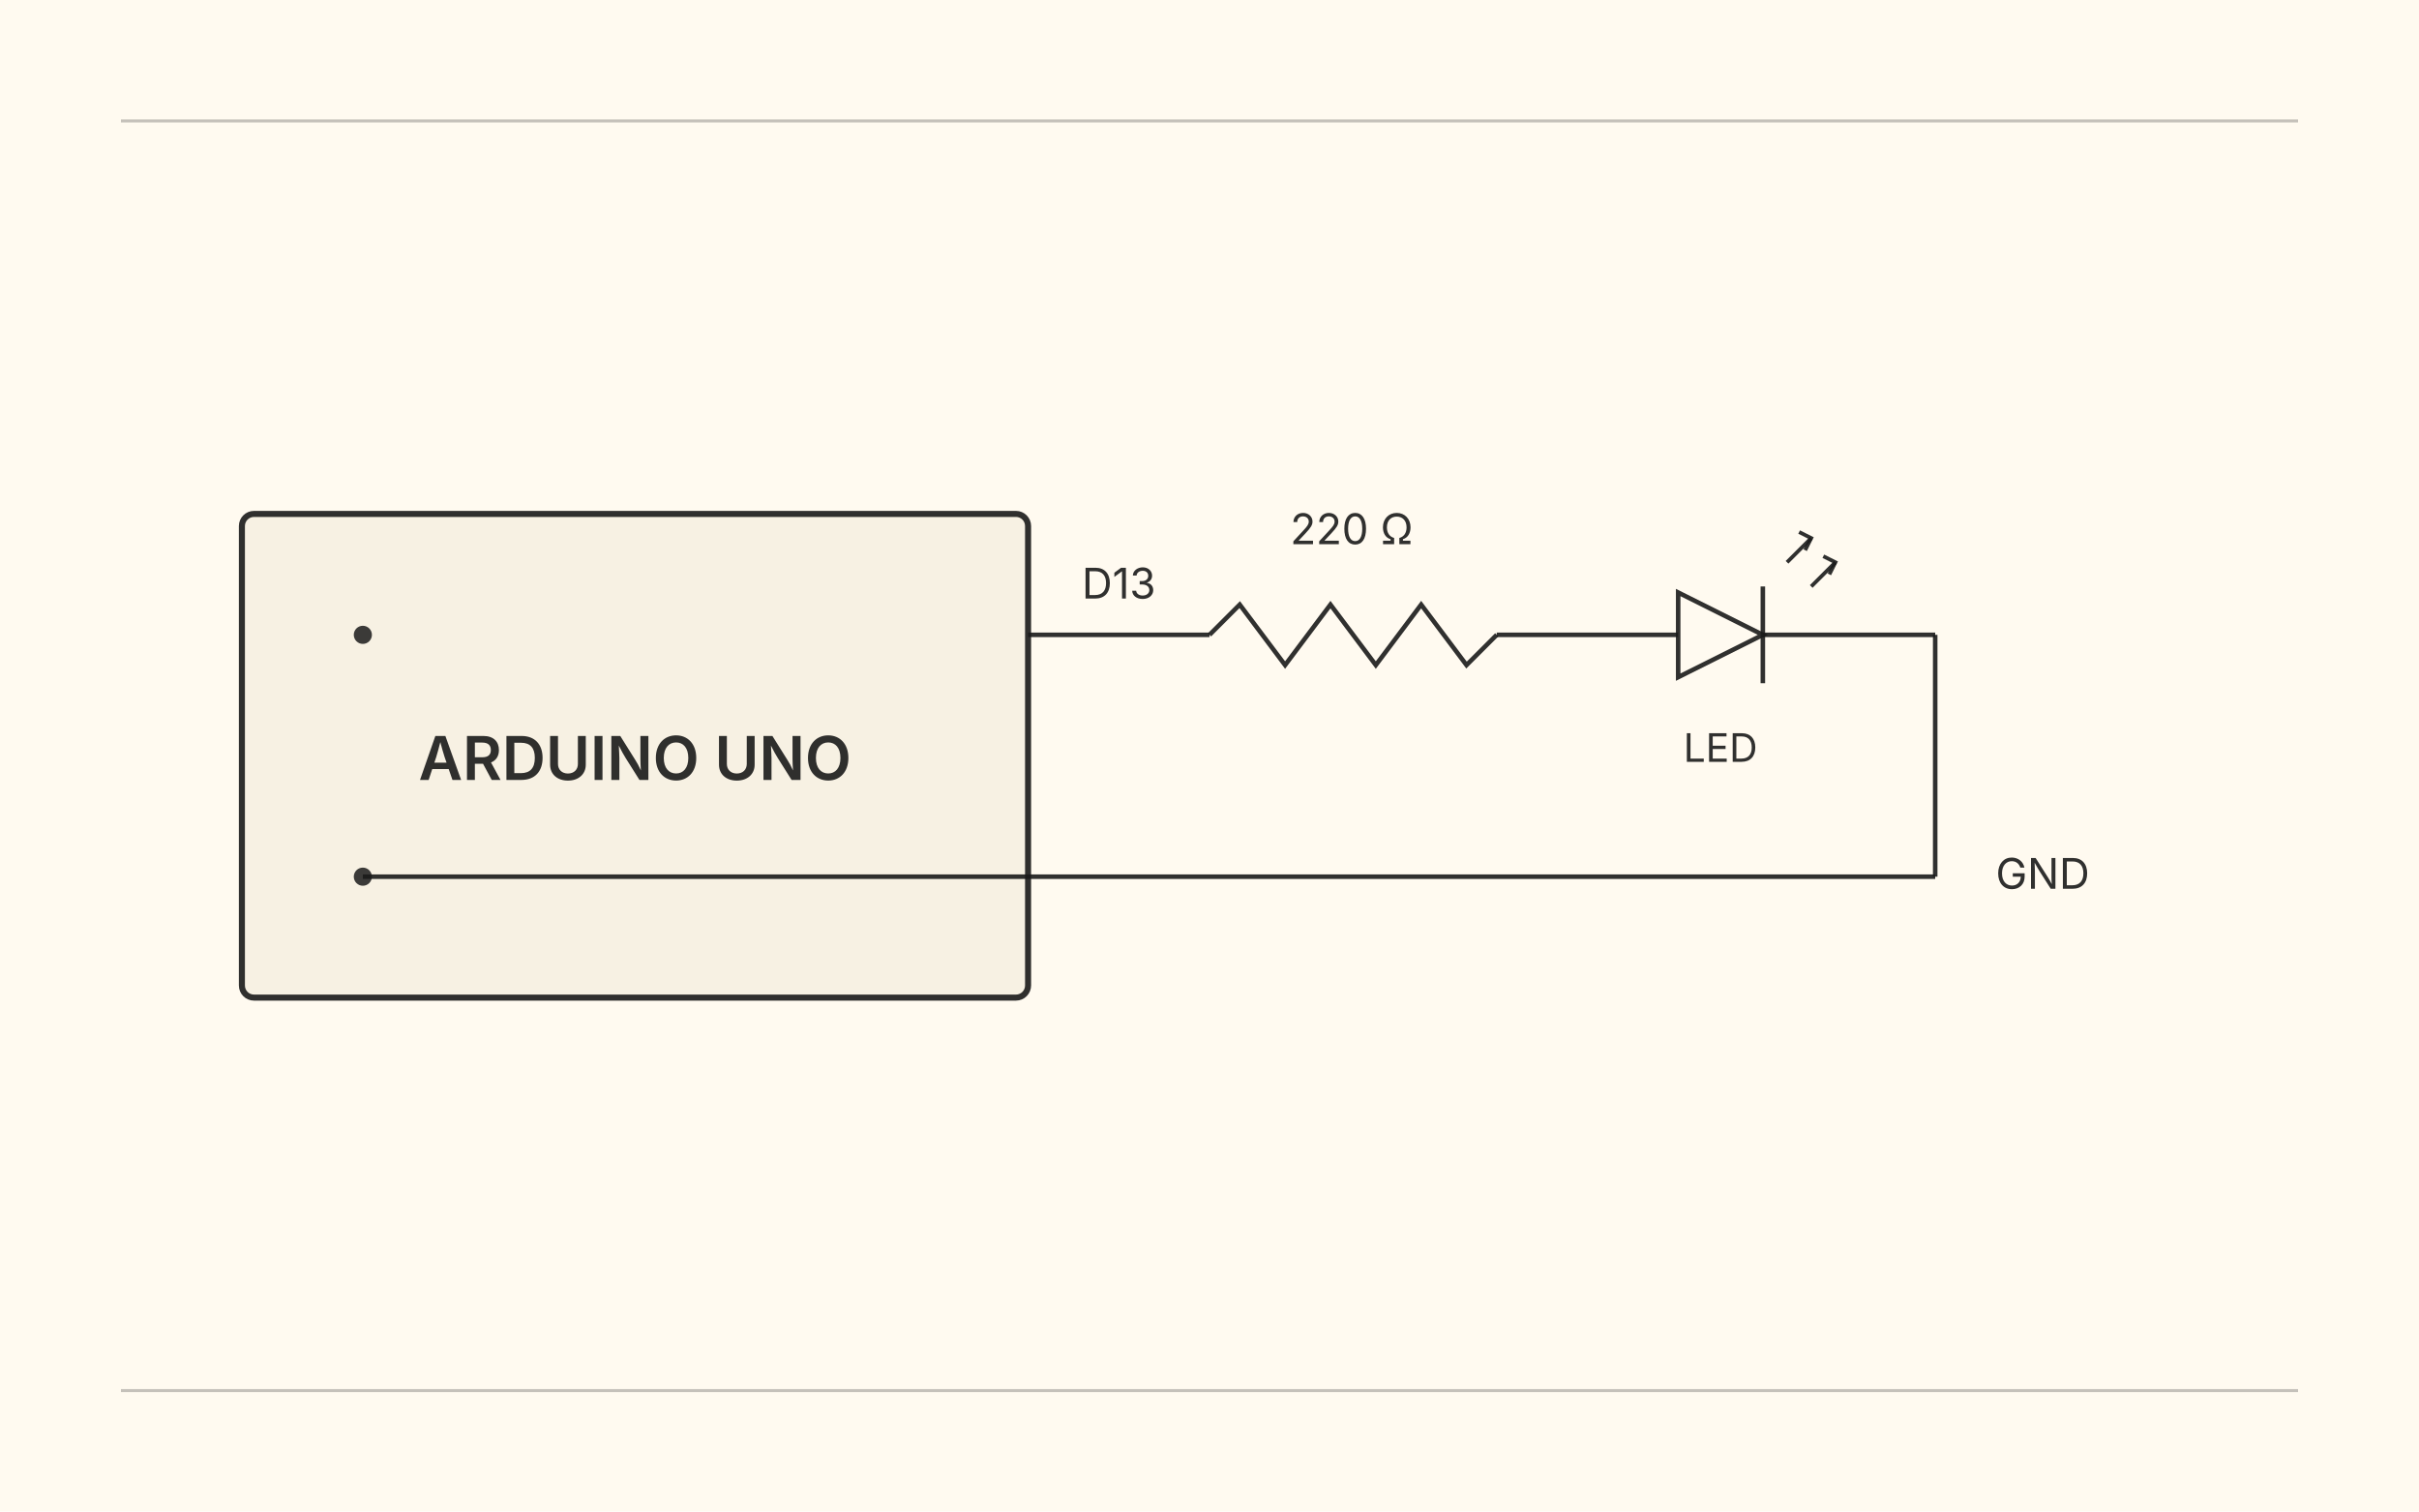
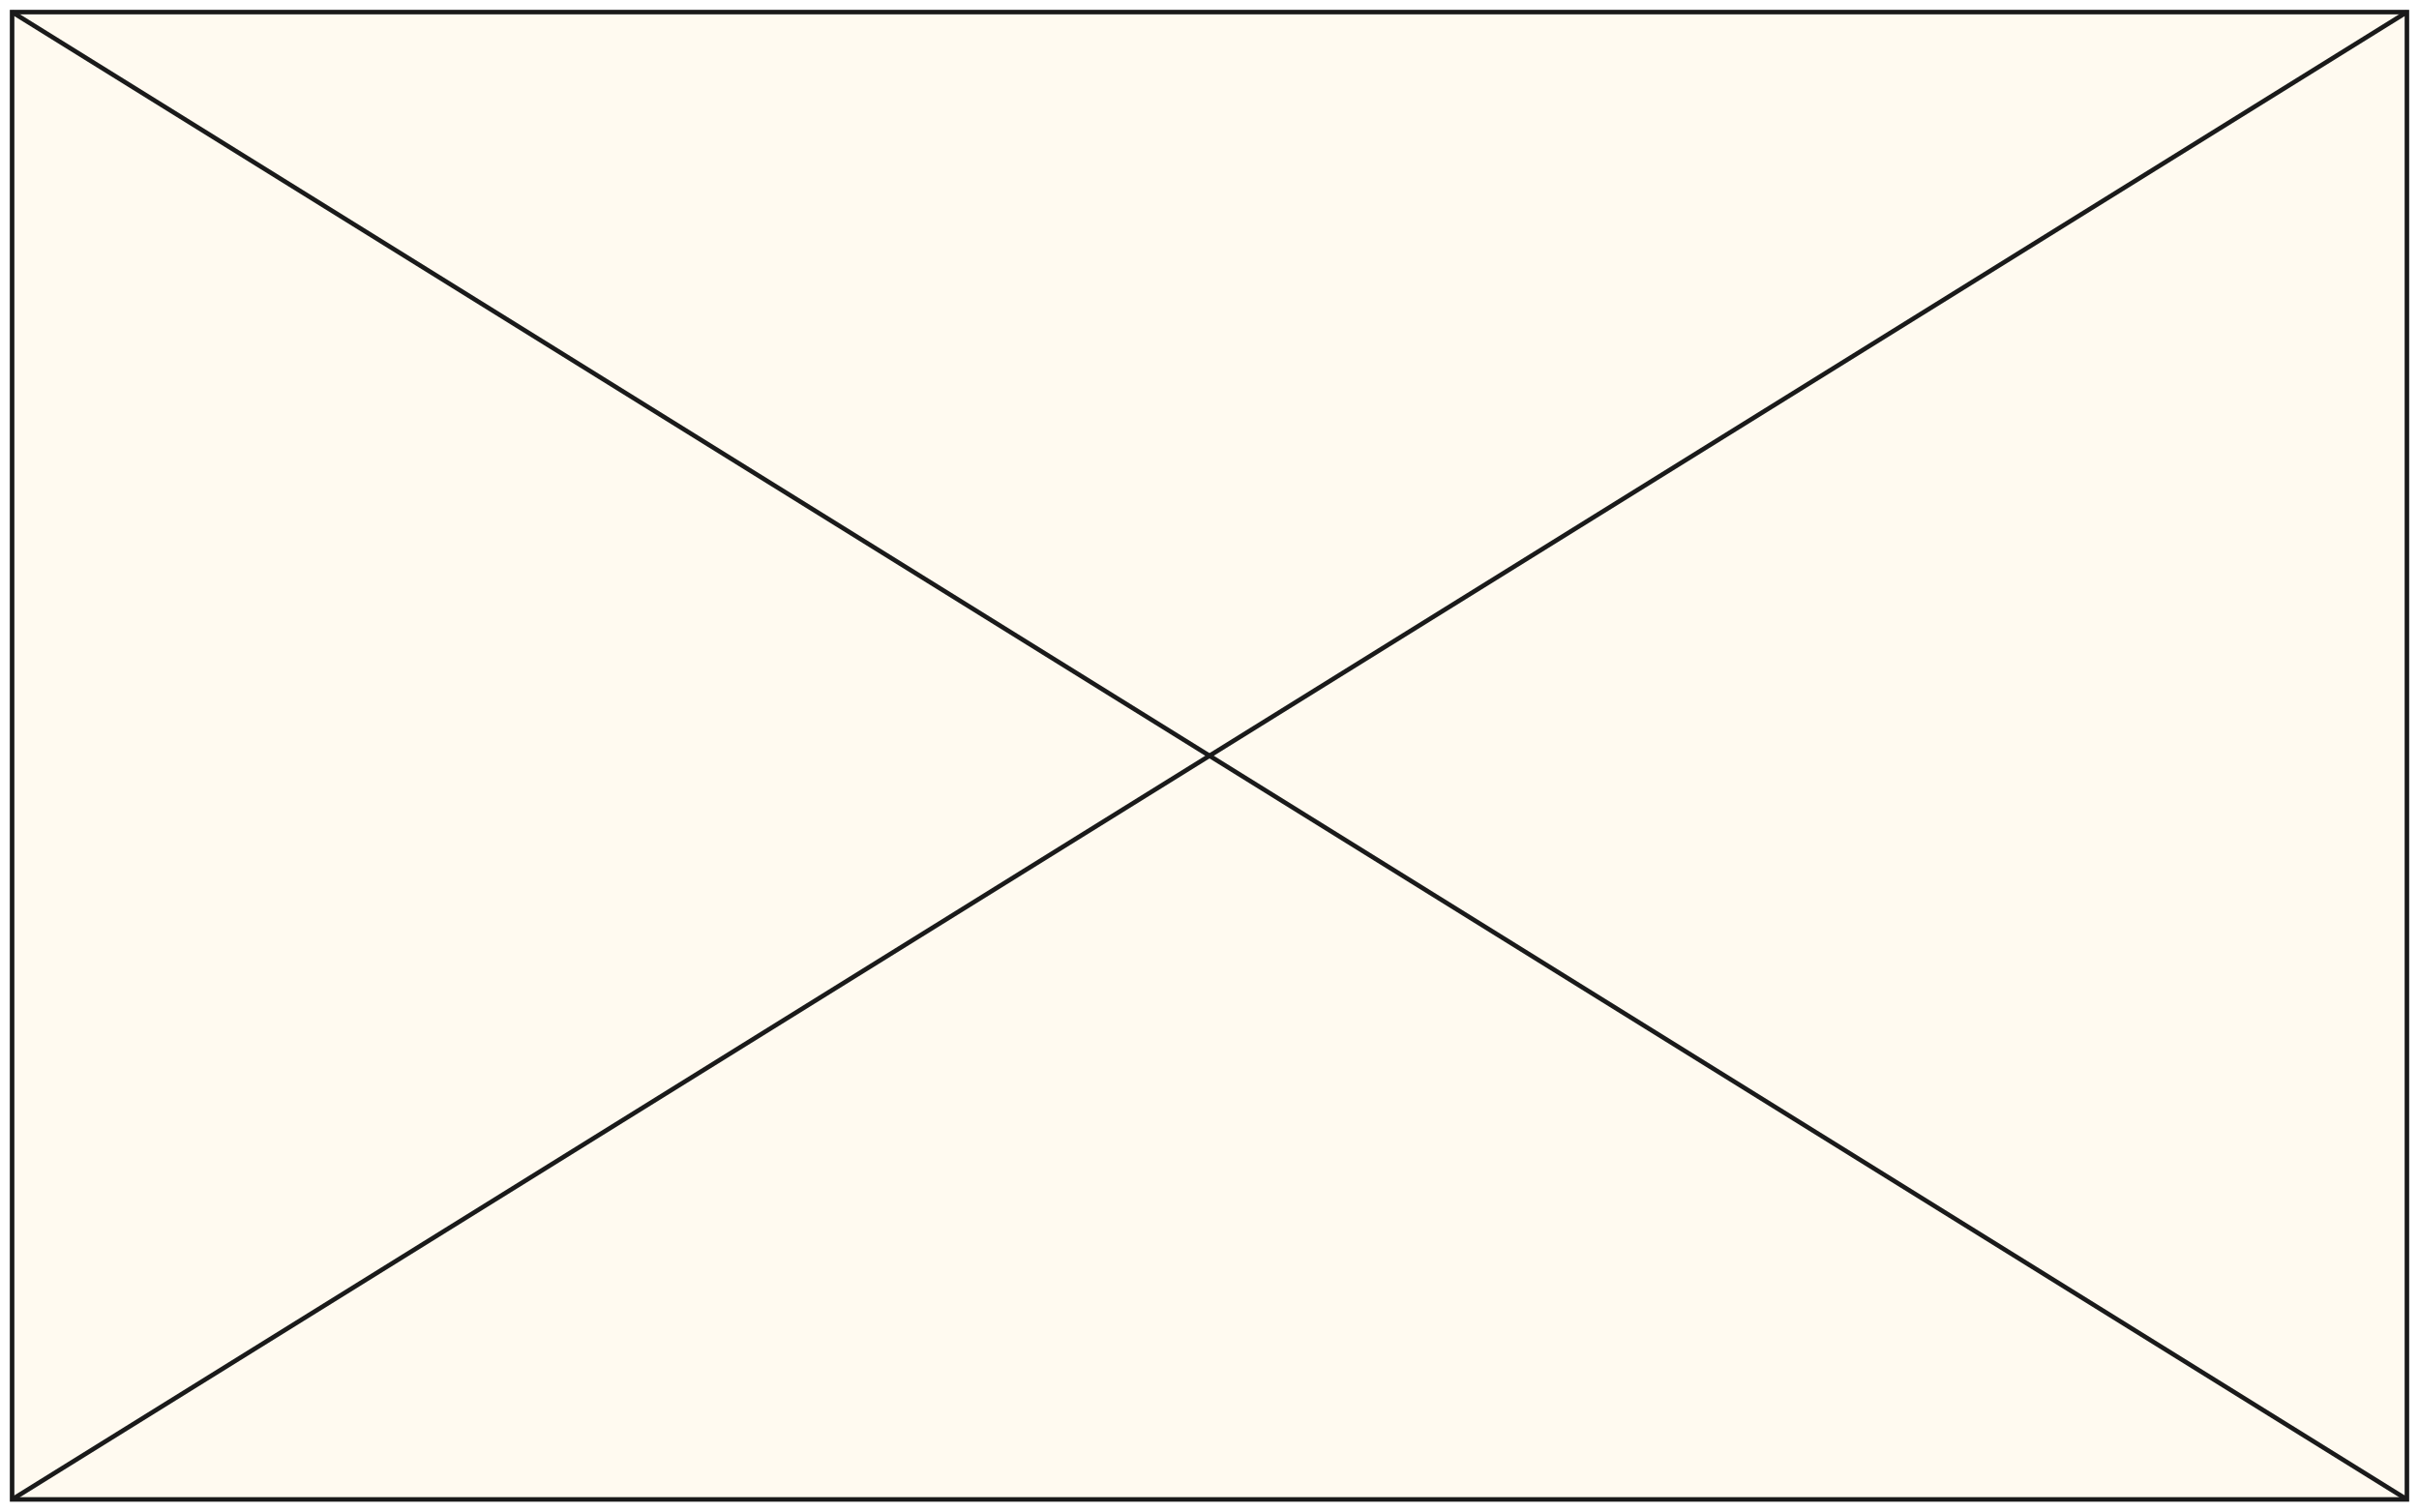
- <svg xmlns="http://www.w3.org/2000/svg" viewBox="0 0 800 500" role="img" preserveAspectRatio="xMidYMid meet">
-   <rect x="0" y="0" width="800" height="500" fill="#fffaf0" />
-   <line x1="40" y1="40" x2="760" y2="40" stroke="#1a1a1a" stroke-opacity="0.25" stroke-width="1" />
-   <line x1="40" y1="460" x2="760" y2="460" stroke="#1a1a1a" stroke-opacity="0.25" stroke-width="1" />
-   <rect x="80" y="170" width="260" height="160" fill="#f7f1e3" stroke="#1a1a1a" stroke-opacity="0.9" stroke-width="2" rx="4" />
-   <text x="210" y="258" text-anchor="middle" font-family="Inter, sans-serif" font-size="20" font-weight="600" fill="#1a1a1a" fill-opacity="0.9">ARDUINO UNO</text>
-   <circle cx="120" cy="210" r="3" fill="#1a1a1a" fill-opacity="0.85" />
-   <circle cx="120" cy="290" r="3" fill="#1a1a1a" fill-opacity="0.85" />
-   <line x1="340" y1="210" x2="400" y2="210" stroke="#1a1a1a" stroke-opacity="0.9" stroke-width="1.5" />
-   <text x="370" y="198" text-anchor="middle" font-family="Inter, sans-serif" font-size="14" fill="#1a1a1a" fill-opacity="0.9">D13</text>
-   <polyline points="400,210 410,200 425,220 440,200 455,220 470,200 485,220 495,210" fill="none" stroke="#1a1a1a" stroke-opacity="0.9" stroke-width="1.5" stroke-linejoin="miter" />
-   <text x="447" y="180" text-anchor="middle" font-family="Inter, sans-serif" font-size="14" fill="#1a1a1a" fill-opacity="0.9">220 Ω</text>
-   <line x1="495" y1="210" x2="555" y2="210" stroke="#1a1a1a" stroke-opacity="0.9" stroke-width="1.5" />
-   <polygon points="555,196 555,224 583,210" fill="#fffaf0" stroke="#1a1a1a" stroke-opacity="0.9" stroke-width="1.5" stroke-linejoin="miter" />
-   <line x1="583" y1="194" x2="583" y2="226" stroke="#1a1a1a" stroke-opacity="0.9" stroke-width="1.5" />
-   <line x1="591" y1="186" x2="599" y2="178" stroke="#1a1a1a" stroke-opacity="0.9" stroke-width="1.25" />
-   <polyline points="595,176 599,178 597,182" fill="none" stroke="#1a1a1a" stroke-opacity="0.9" stroke-width="1.25" />
-   <line x1="599" y1="194" x2="607" y2="186" stroke="#1a1a1a" stroke-opacity="0.9" stroke-width="1.25" />
-   <polyline points="603,184 607,186 605,190" fill="none" stroke="#1a1a1a" stroke-opacity="0.9" stroke-width="1.25" />
-   <text x="569" y="252" text-anchor="middle" font-family="Inter, sans-serif" font-size="13" fill="#1a1a1a" fill-opacity="0.9">LED</text>
-   <line x1="583" y1="210" x2="640" y2="210" stroke="#1a1a1a" stroke-opacity="0.9" stroke-width="1.5" />
-   <line x1="640" y1="210" x2="640" y2="290" stroke="#1a1a1a" stroke-opacity="0.9" stroke-width="1.5" />
-   <line x1="640" y1="290" x2="120" y2="290" stroke="#1a1a1a" stroke-opacity="0.9" stroke-width="1.5" />
-   <text x="660" y="294" font-family="Inter, sans-serif" font-size="14" fill="#1a1a1a" fill-opacity="0.9">GND</text>
+ <svg xmlns="http://www.w3.org/2000/svg" viewBox="0 0 800 500" role="img" aria-label="Заповнювач зображення">
+   <rect x="4" y="4" width="792" height="492" fill="#fffaf0" stroke="#1a1a1a" stroke-width="1.5" />
+   <line x1="4" y1="4" x2="796" y2="496" stroke="#1a1a1a" stroke-width="1.5" />
+   <line x1="796" y1="4" x2="4" y2="496" stroke="#1a1a1a" stroke-width="1.5" />
</svg>
